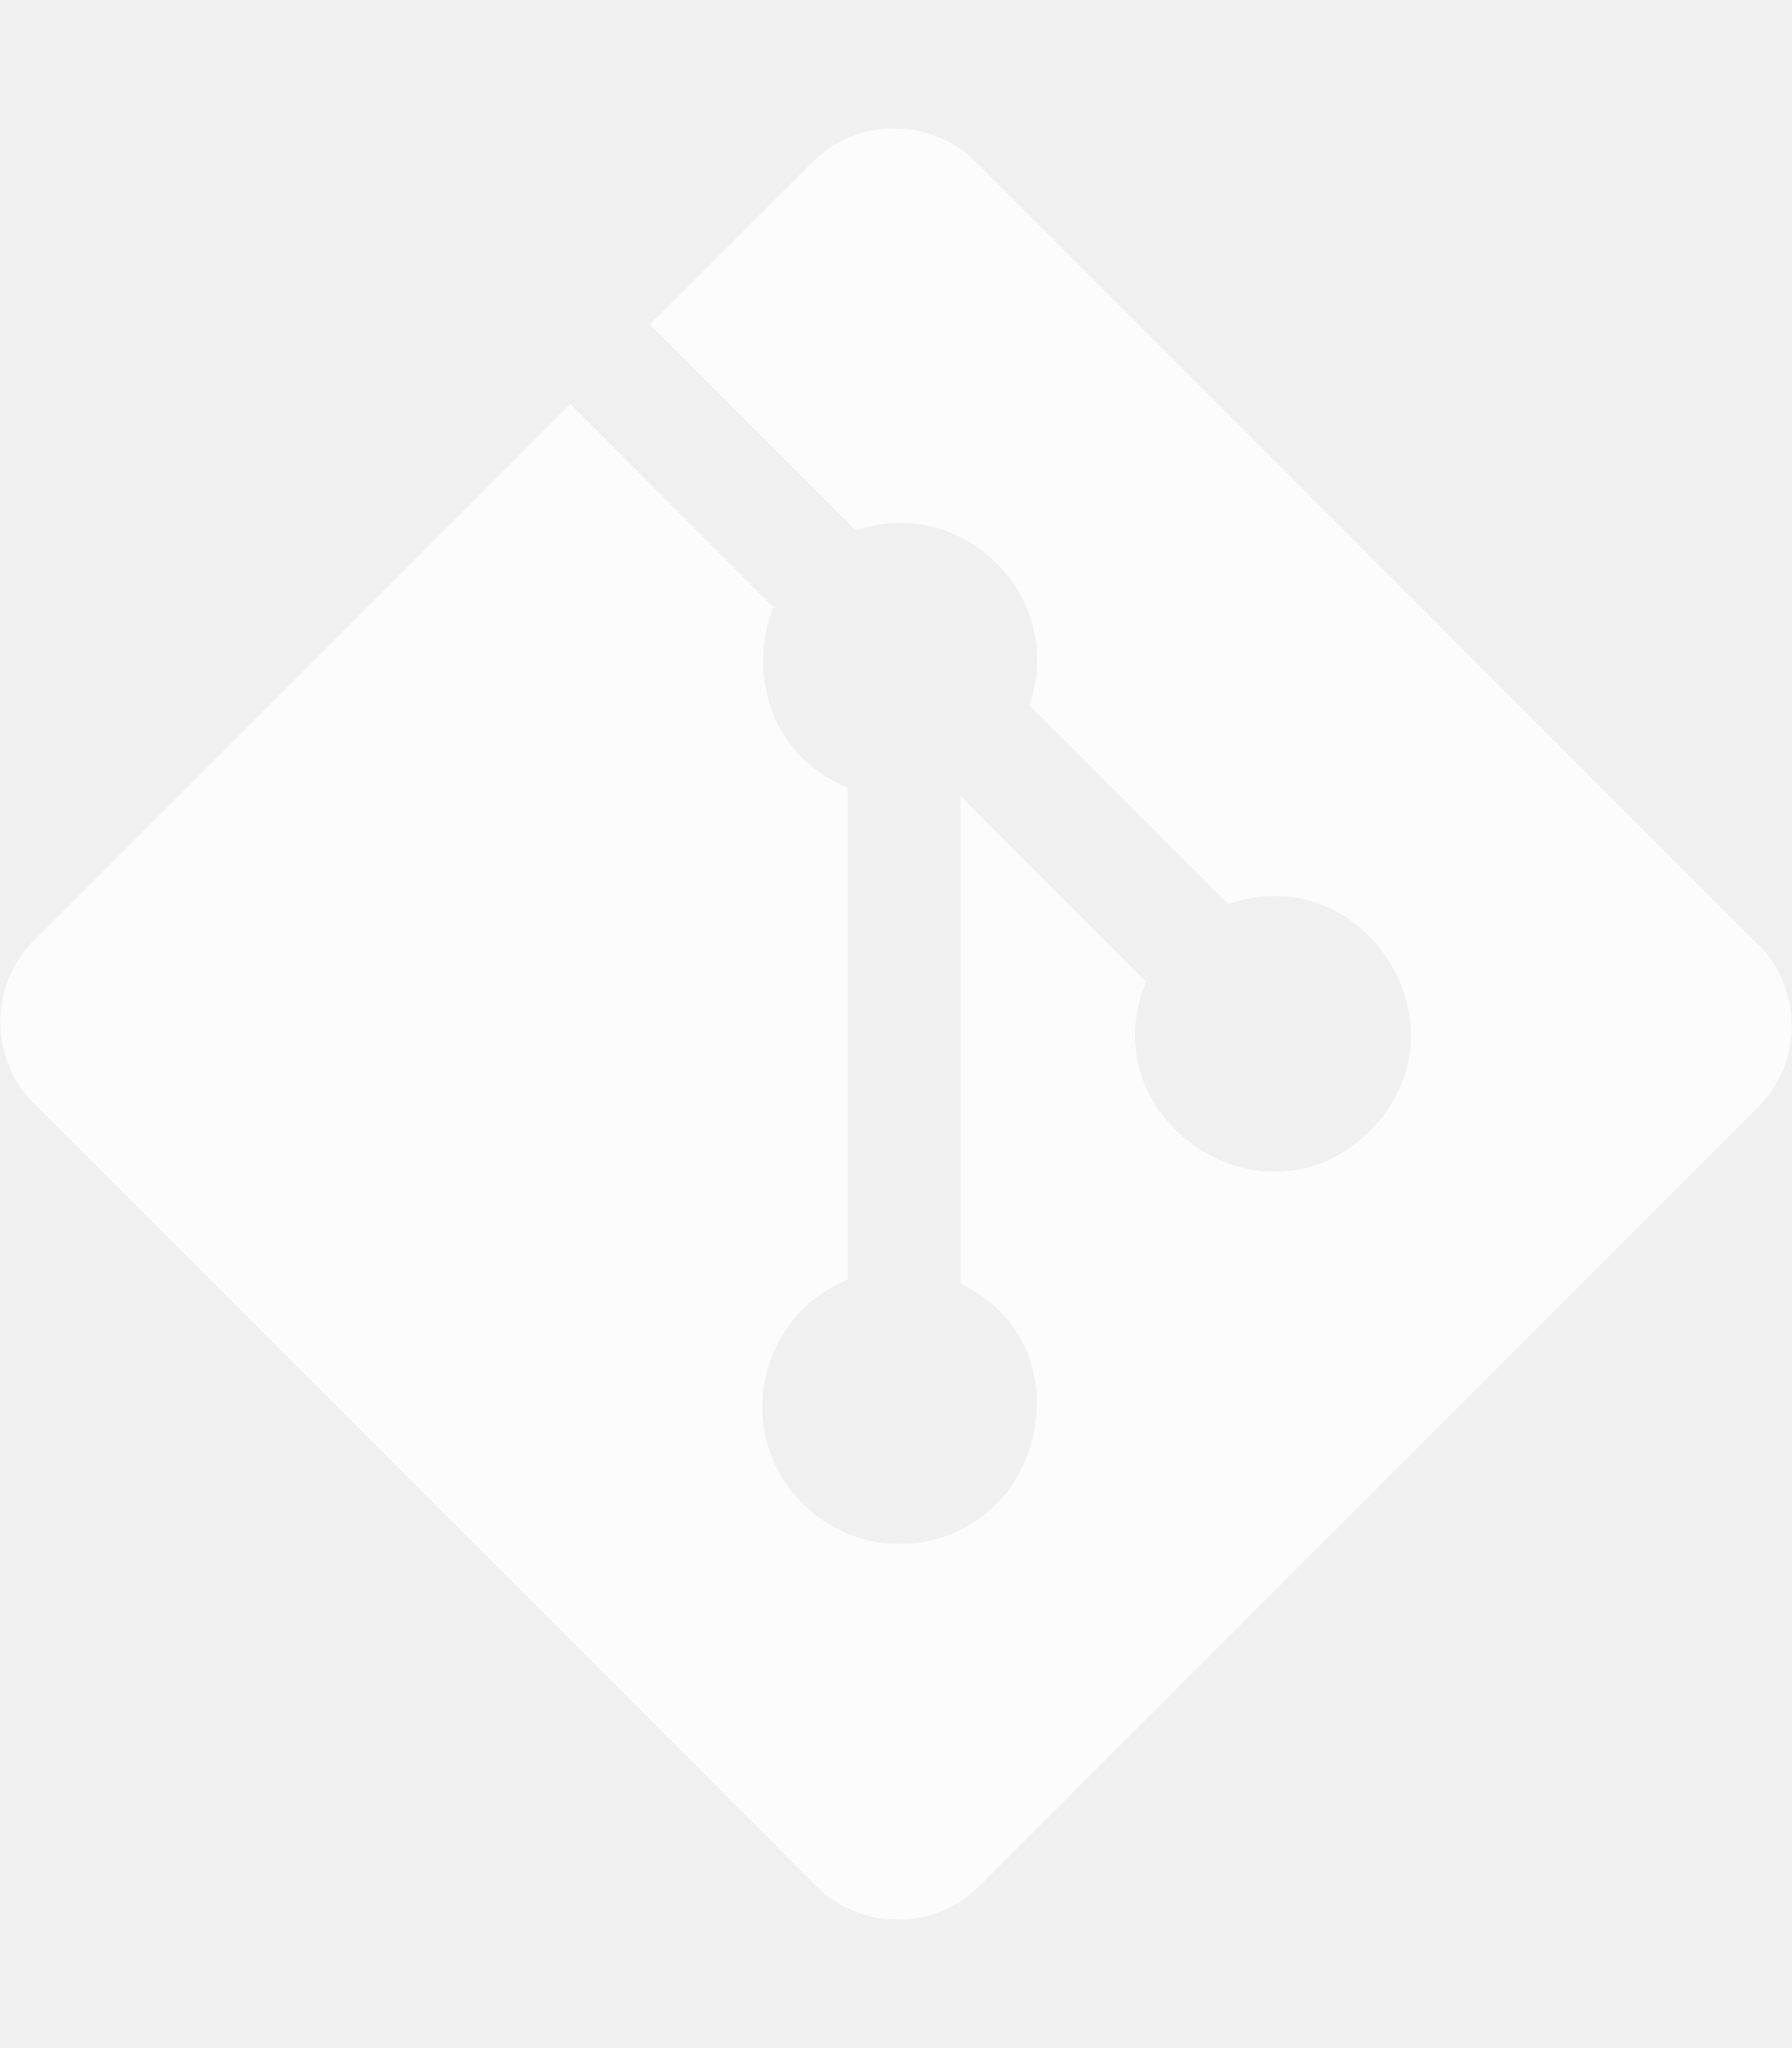
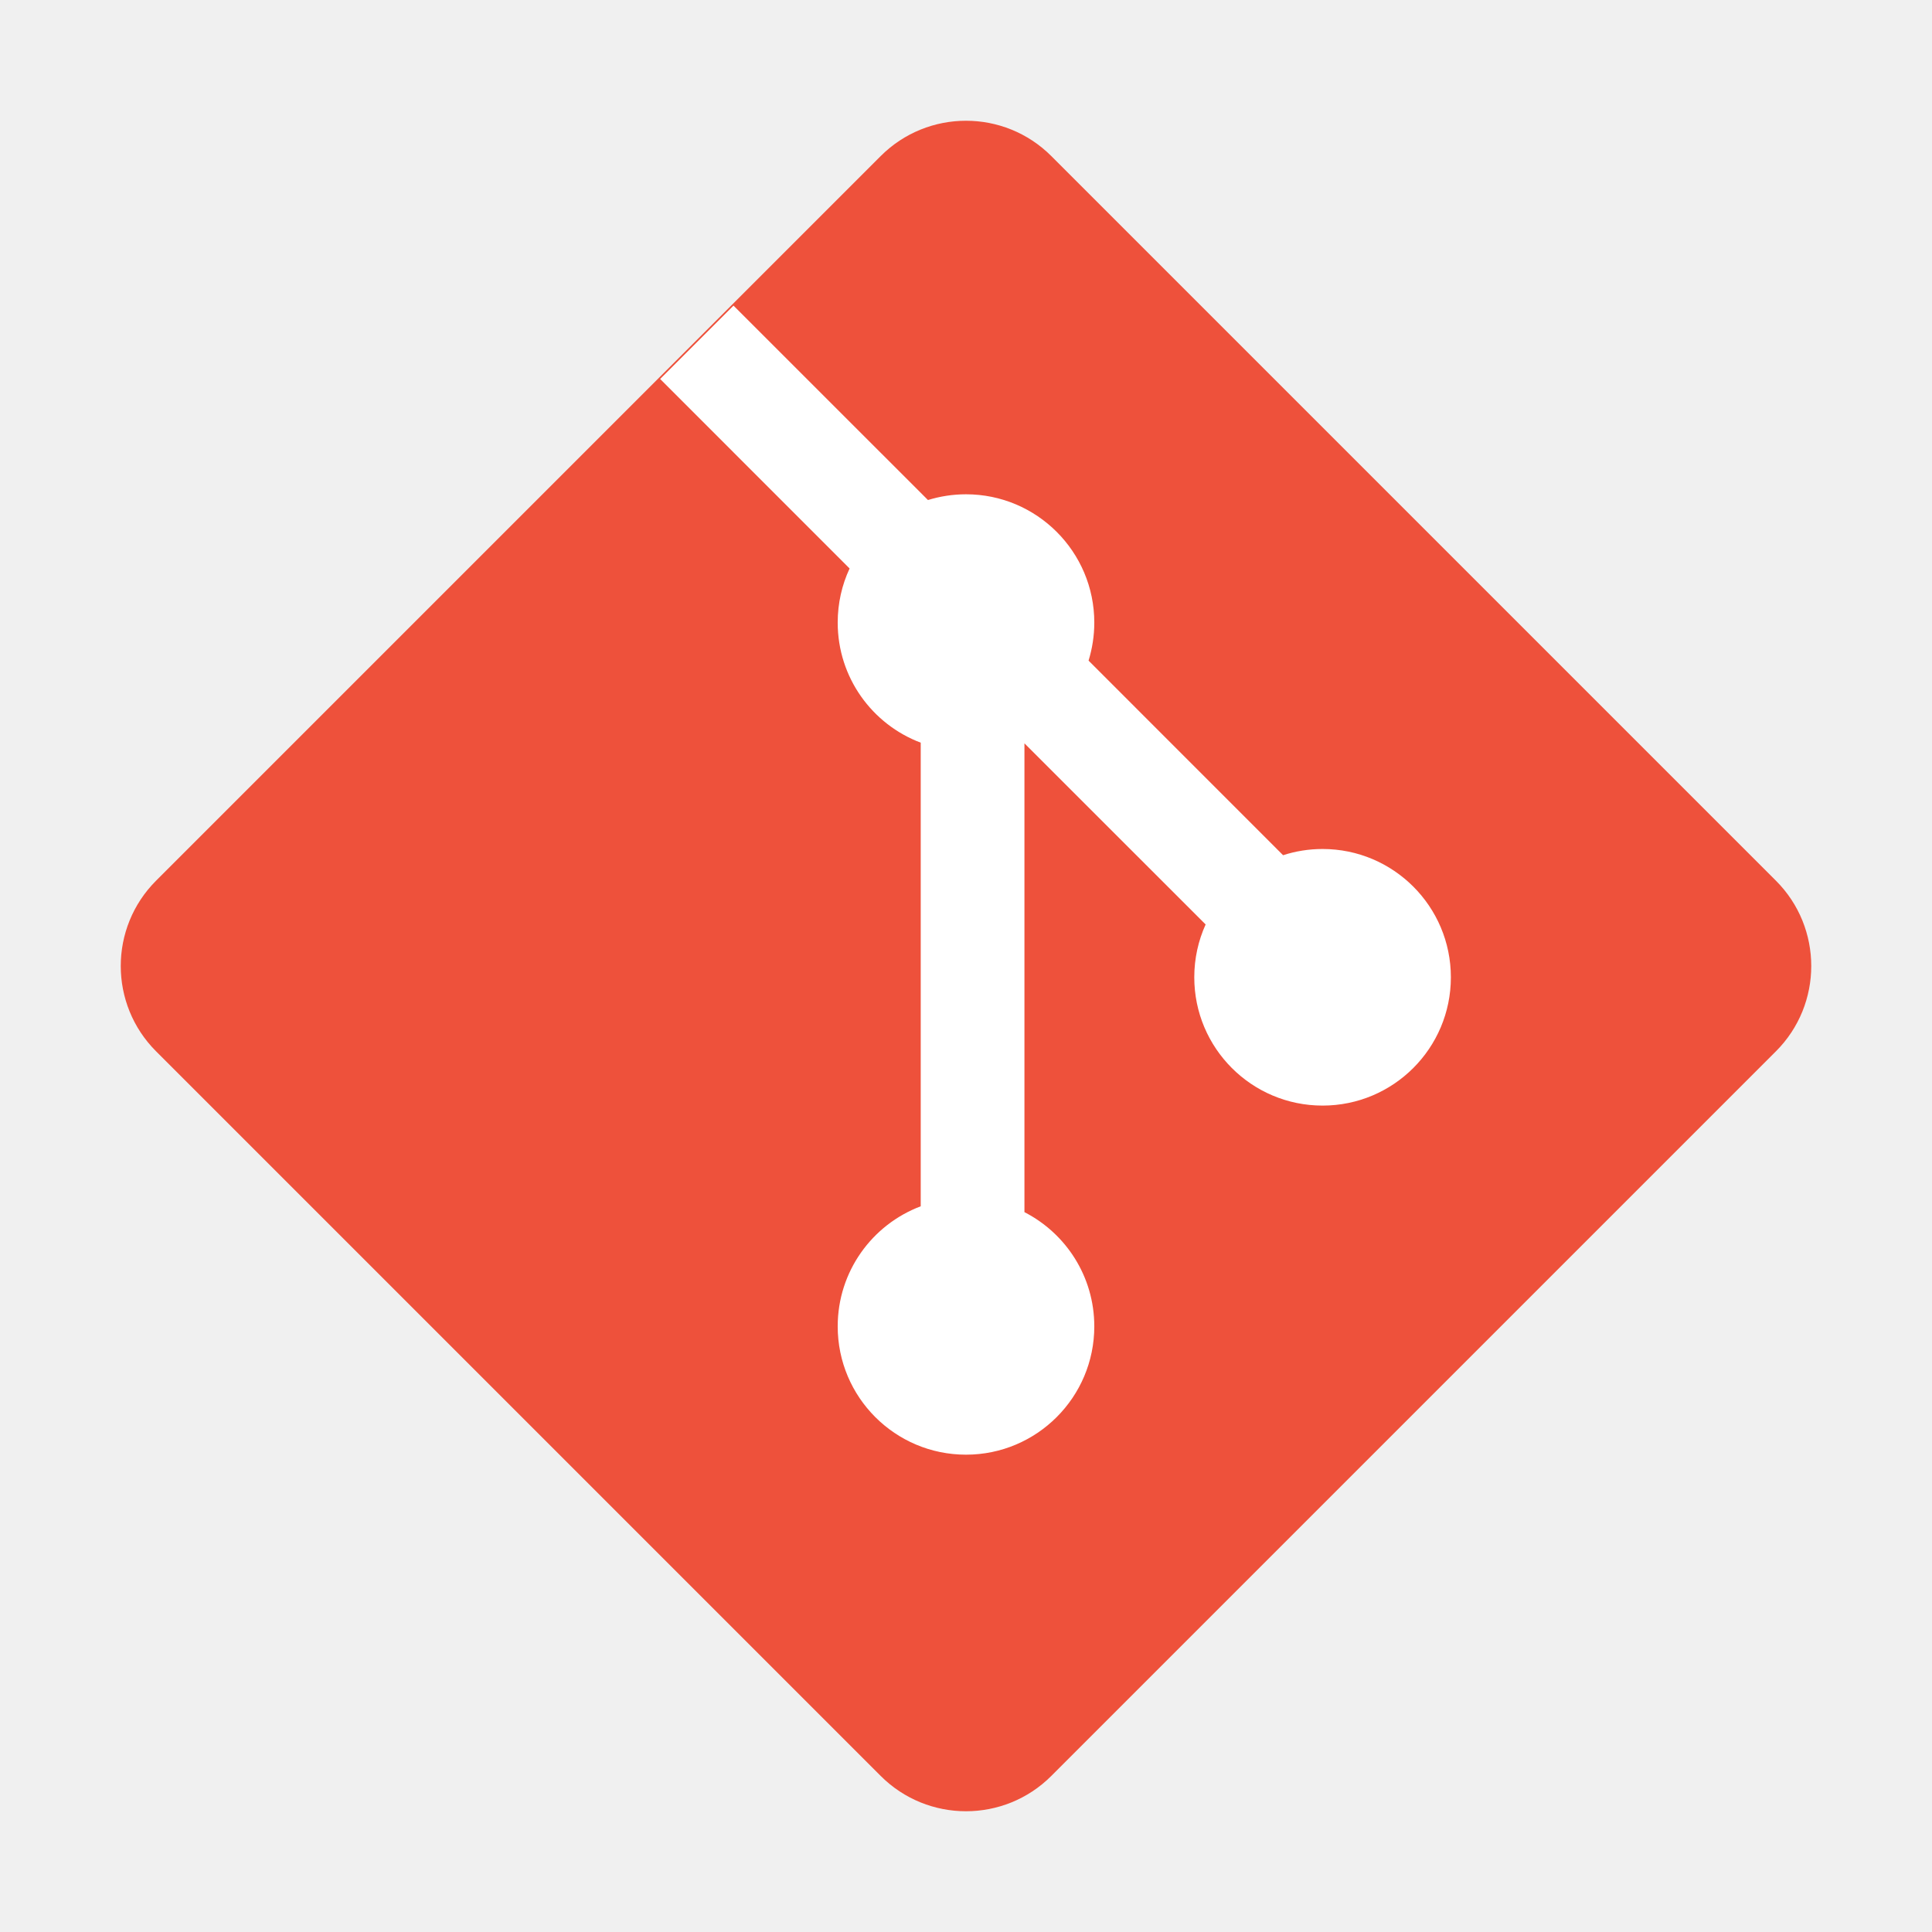
- <svg xmlns="http://www.w3.org/2000/svg" viewBox="0 0 448 512" fill="#ffffffcc">
-   <path d="M439.6 236.1L244 40.5a28.9 28.9 0 0 0 -40.8 0l-40.7 40.6 51.5 51.5c27.1-9.1 52.7 16.8 43.4 43.7l49.7 49.7c34.2-11.8 61.2 31 35.5 56.7-26.5 26.5-70.2-2.9-56-37.3L240.2 199v121.9c25.3 12.5 22.3 41.9 9.1 55a34.3 34.3 0 0 1 -48.6 0c-17.6-17.6-11.1-46.9 11.3-56v-123c-20.8-8.5-24.6-30.7-18.6-45L142.6 101 8.5 235.1a28.9 28.9 0 0 0 0 40.8l195.6 195.6a28.9 28.9 0 0 0 40.8 0l194.7-194.7a28.9 28.9 0 0 0 0-40.8z" />
+ <svg xmlns="http://www.w3.org/2000/svg" width="800px" height="800px" viewBox="0 0 32 32" fill="none">
+   <path d="M2.585 17.413C1.805 16.633 1.805 15.367 2.585 14.587L14.587 2.585C15.367 1.805 16.633 1.805 17.413 2.585L29.415 14.587C30.195 15.367 30.195 16.633 29.415 17.413L17.413 29.415C16.633 30.195 15.367 30.195 14.587 29.415L2.585 17.413Z" fill="#EE513B" />
+   <path d="M12.149 5.062L10.934 6.277L14.072 9.416C13.945 9.688 13.875 9.992 13.875 10.312C13.875 11.222 14.446 11.998 15.25 12.301V19.98C14.446 20.283 13.875 21.059 13.875 21.969C13.875 23.142 14.826 24.094 16 24.094C17.173 24.094 18.125 23.142 18.125 21.969C18.125 21.144 17.655 20.429 16.968 20.077V12.312L19.969 15.312C19.848 15.579 19.781 15.875 19.781 16.187C19.781 17.361 20.732 18.312 21.906 18.312C23.079 18.312 24.031 17.361 24.031 16.187C24.031 15.014 23.079 14.062 21.906 14.062C21.678 14.062 21.458 14.098 21.252 14.165L18.03 10.942C18.091 10.743 18.125 10.532 18.125 10.312C18.125 9.139 17.173 8.187 16 8.187C15.78 8.187 15.569 8.221 15.37 8.282L12.149 5.062Z" fill="white" />
</svg>
